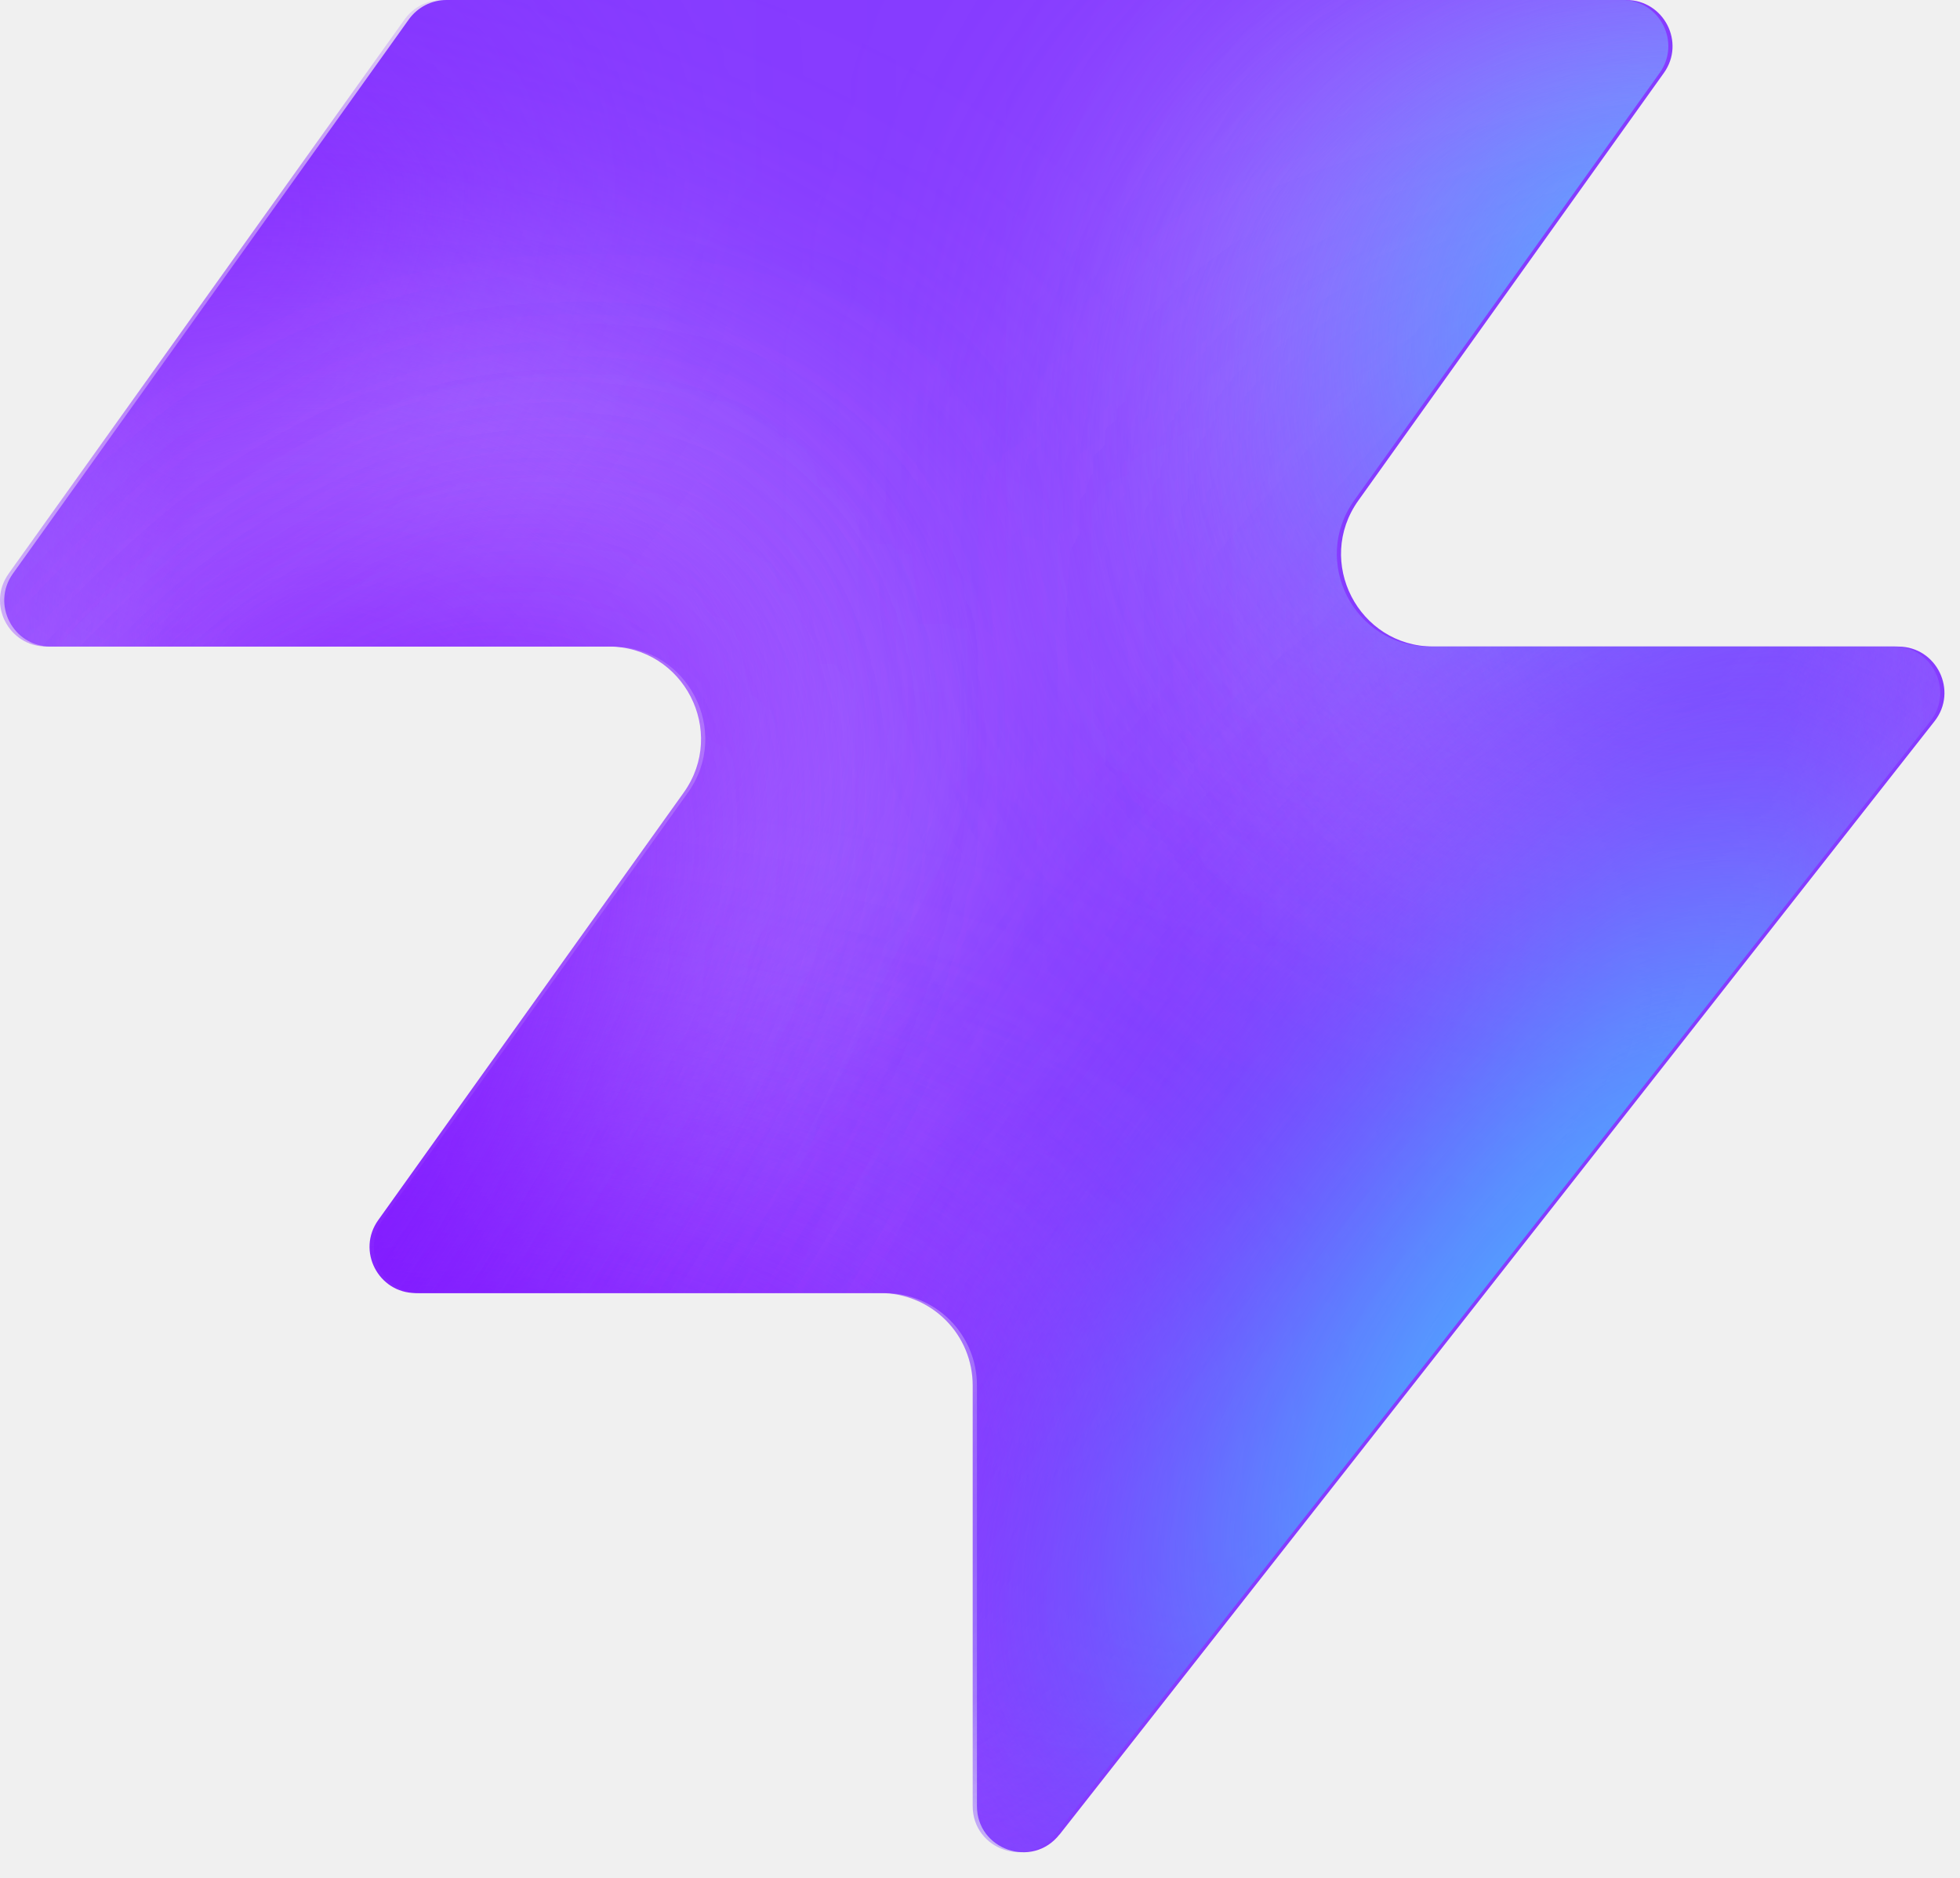
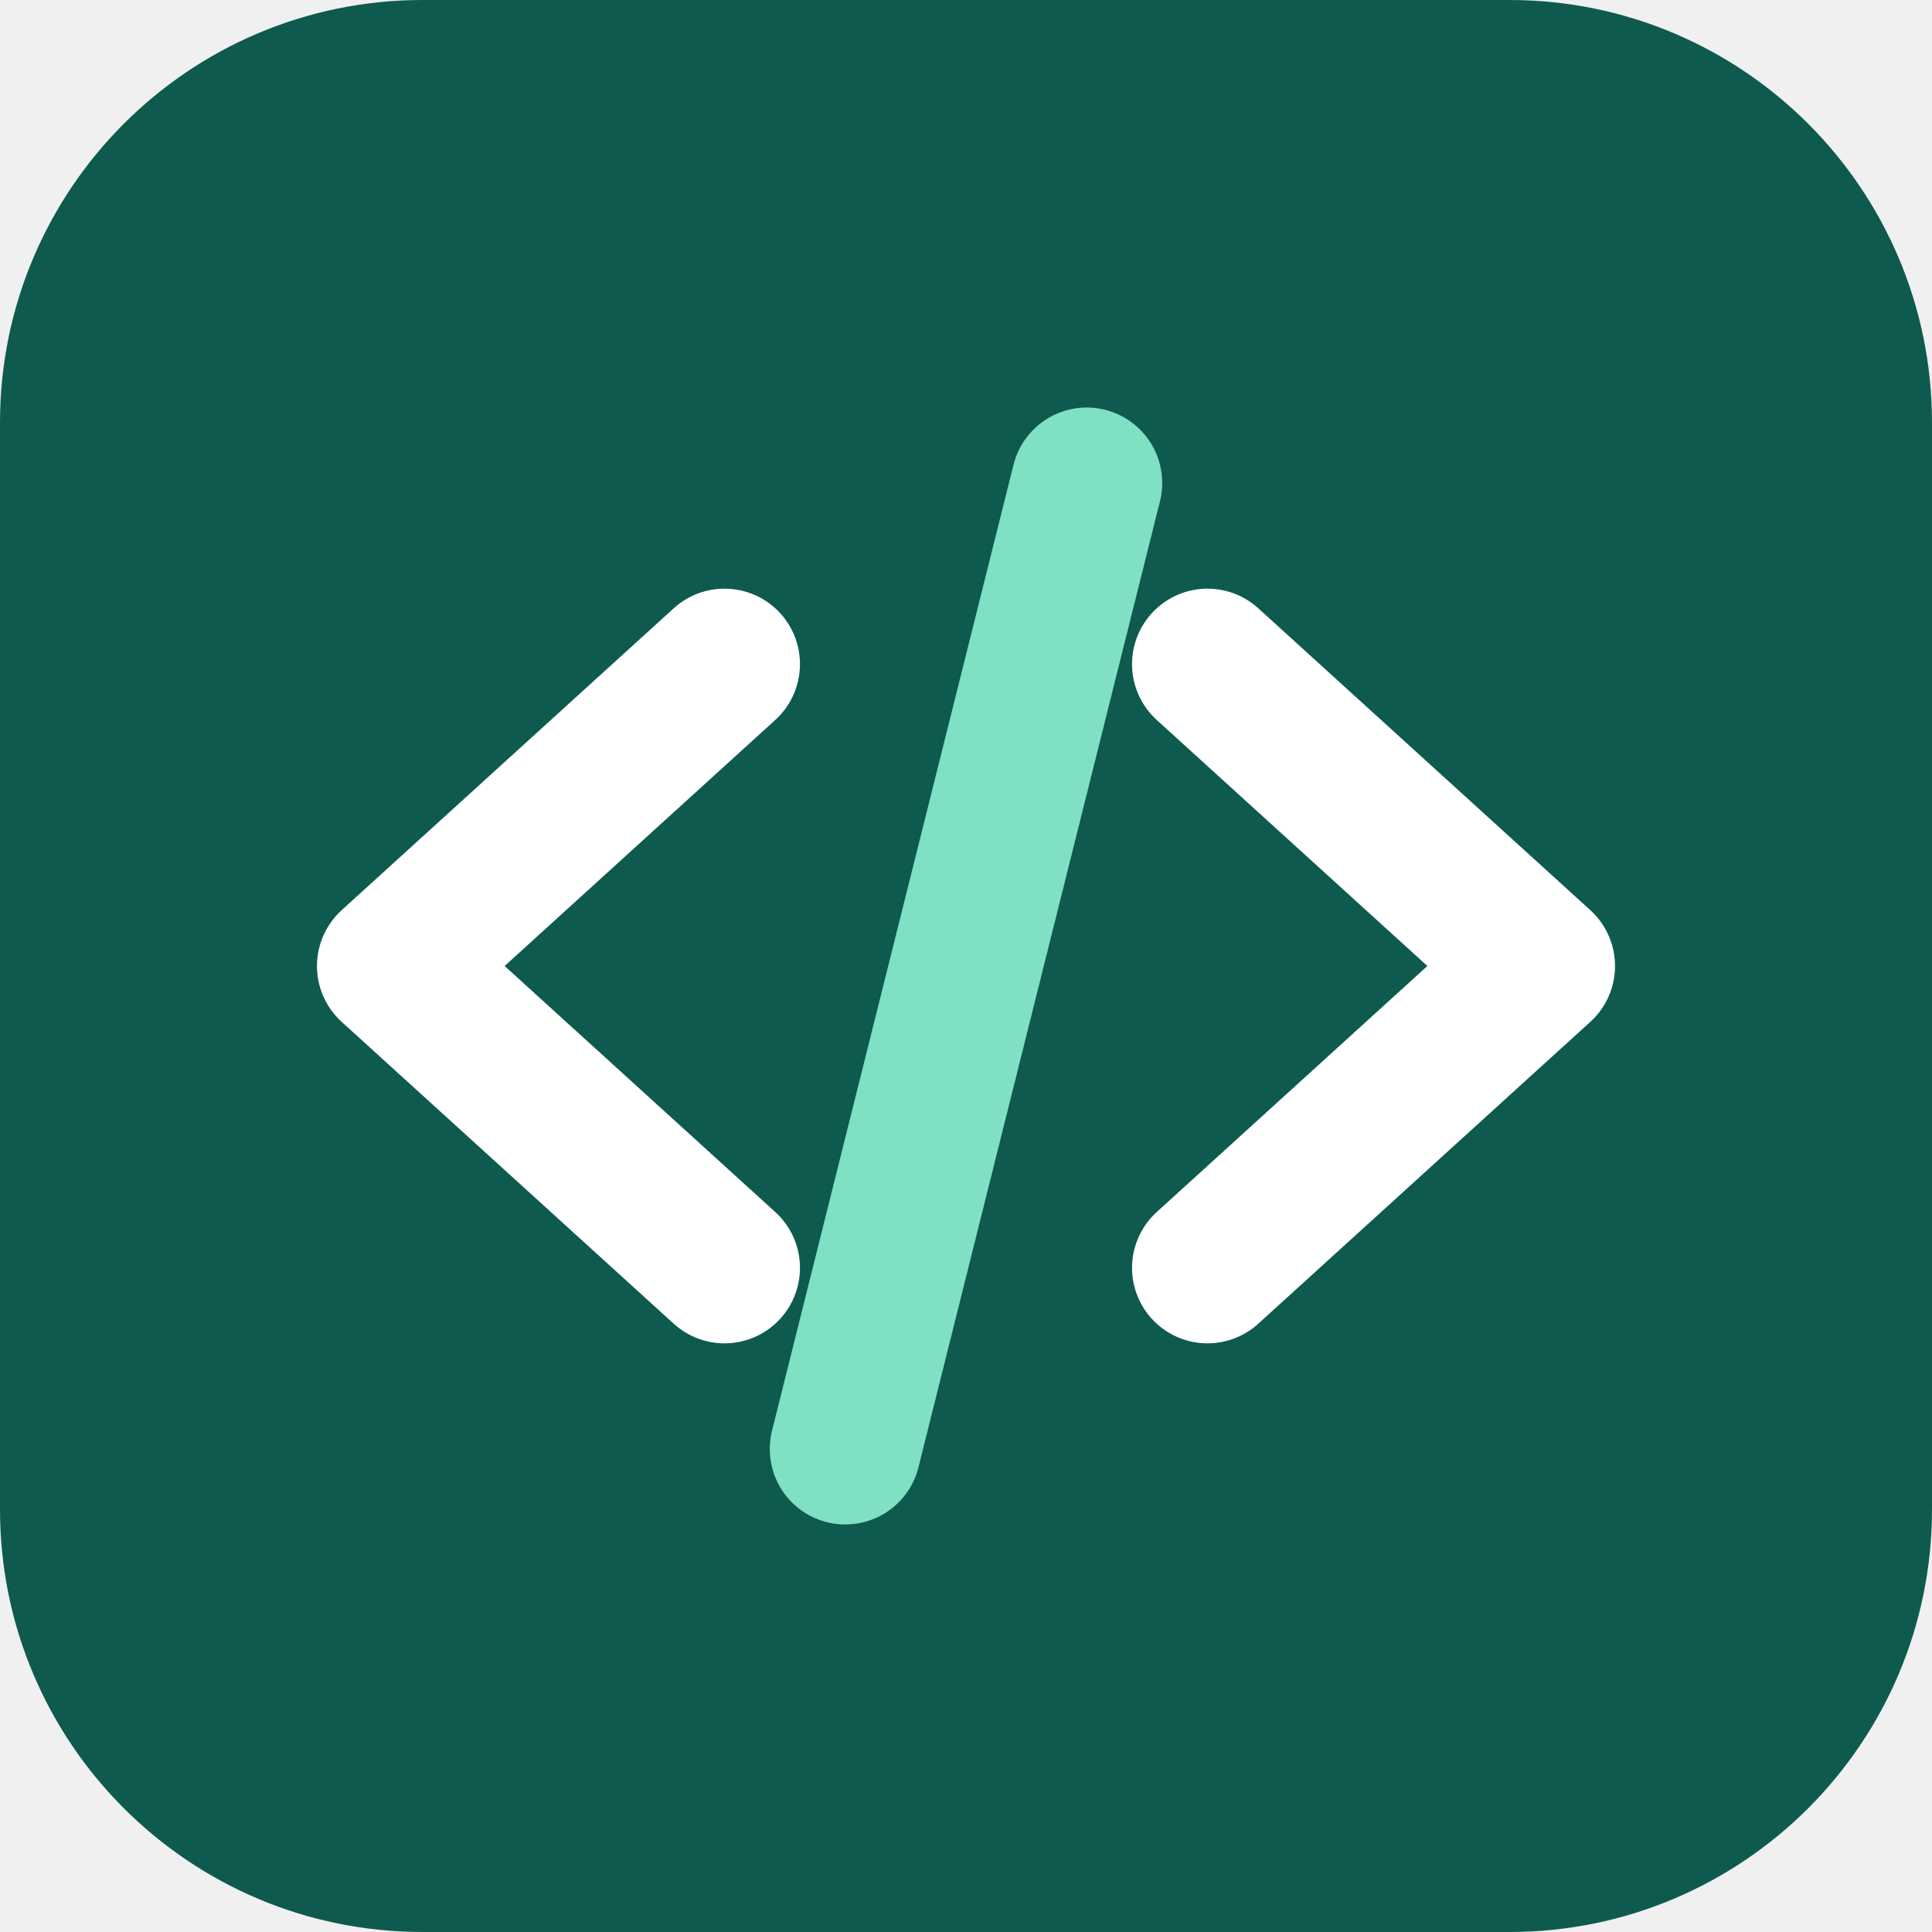
- <svg xmlns="http://www.w3.org/2000/svg" width="48" height="46" fill="none" viewBox="0 0 48 46">
-   <path fill="#863bff" d="M25.946 44.938c-.664.845-2.021.375-2.021-.698V33.937a2.26 2.26 0 0 0-2.262-2.262H10.287c-.92 0-1.456-1.04-.92-1.788l7.48-10.471c1.07-1.497 0-3.578-1.842-3.578H1.237c-.92 0-1.456-1.04-.92-1.788L10.013.474c.214-.297.556-.474.92-.474h28.894c.92 0 1.456 1.04.92 1.788l-7.48 10.471c-1.07 1.498 0 3.579 1.842 3.579h11.377c.943 0 1.473 1.088.89 1.83L25.947 44.94z" style="fill:#863bff;fill:color(display-p3 .525 .23 1);fill-opacity:1" />
-   <mask id="a" width="48" height="46" x="0" y="0" maskUnits="userSpaceOnUse" style="mask-type:alpha">
-     <path fill="#000" d="M25.842 44.938c-.664.844-2.021.375-2.021-.698V33.937a2.26 2.26 0 0 0-2.262-2.262H10.183c-.92 0-1.456-1.04-.92-1.788l7.48-10.471c1.07-1.498 0-3.579-1.842-3.579H1.133c-.92 0-1.456-1.04-.92-1.787L9.91.473c.214-.297.556-.474.92-.474h28.894c.92 0 1.456 1.04.92 1.788l-7.48 10.471c-1.07 1.498 0 3.578 1.842 3.578h11.377c.943 0 1.473 1.088.89 1.832L25.843 44.94z" style="fill:#000;fill-opacity:1" />
-   </mask>
-   <g mask="url(#a)">
-     <g filter="url(#b)">
-       <ellipse cx="5.508" cy="14.704" fill="#ede6ff" rx="5.508" ry="14.704" style="fill:#ede6ff;fill:color(display-p3 .927 .903 1);fill-opacity:1" transform="matrix(.00324 1 1 -.00324 -4.47 31.516)" />
-     </g>
-     <g filter="url(#c)">
-       <ellipse cx="10.399" cy="29.851" fill="#ede6ff" rx="10.399" ry="29.851" style="fill:#ede6ff;fill:color(display-p3 .927 .903 1);fill-opacity:1" transform="matrix(.00324 1 1 -.00324 -39.328 7.883)" />
-     </g>
-     <g filter="url(#d)">
-       <ellipse cx="5.508" cy="30.487" fill="#7e14ff" rx="5.508" ry="30.487" style="fill:#7e14ff;fill:color(display-p3 .492 .077 1);fill-opacity:1" transform="rotate(89.814 -25.913 -14.639)scale(1 -1)" />
-     </g>
-     <g filter="url(#e)">
-       <ellipse cx="5.508" cy="30.599" fill="#7e14ff" rx="5.508" ry="30.599" style="fill:#7e14ff;fill:color(display-p3 .492 .077 1);fill-opacity:1" transform="rotate(89.814 -32.644 -3.334)scale(1 -1)" />
-     </g>
-     <g filter="url(#f)">
-       <ellipse cx="5.508" cy="30.599" fill="#7e14ff" rx="5.508" ry="30.599" style="fill:#7e14ff;fill:color(display-p3 .492 .077 1);fill-opacity:1" transform="matrix(.00324 1 1 -.00324 -34.34 30.47)" />
-     </g>
-     <g filter="url(#g)">
-       <ellipse cx="14.072" cy="22.078" fill="#ede6ff" rx="14.072" ry="22.078" style="fill:#ede6ff;fill:color(display-p3 .927 .903 1);fill-opacity:1" transform="rotate(93.35 24.506 48.493)scale(-1 1)" />
-     </g>
-     <g filter="url(#h)">
-       <ellipse cx="3.47" cy="21.501" fill="#7e14ff" rx="3.47" ry="21.501" style="fill:#7e14ff;fill:color(display-p3 .492 .077 1);fill-opacity:1" transform="rotate(89.009 28.708 47.59)scale(-1 1)" />
-     </g>
-     <g filter="url(#i)">
-       <ellipse cx="3.47" cy="21.501" fill="#7e14ff" rx="3.47" ry="21.501" style="fill:#7e14ff;fill:color(display-p3 .492 .077 1);fill-opacity:1" transform="rotate(89.009 28.708 47.59)scale(-1 1)" />
-     </g>
-     <g filter="url(#j)">
-       <ellipse cx=".387" cy="8.972" fill="#7e14ff" rx="4.407" ry="29.108" style="fill:#7e14ff;fill:color(display-p3 .492 .077 1);fill-opacity:1" transform="rotate(39.51 .387 8.972)" />
-     </g>
-     <g filter="url(#k)">
-       <ellipse cx="47.523" cy="-6.092" fill="#7e14ff" rx="4.407" ry="29.108" style="fill:#7e14ff;fill:color(display-p3 .492 .077 1);fill-opacity:1" transform="rotate(37.892 47.523 -6.092)" />
-     </g>
-     <g filter="url(#l)">
-       <ellipse cx="41.412" cy="6.333" fill="#47bfff" rx="5.971" ry="9.665" style="fill:#47bfff;fill:color(display-p3 .28 .748 1);fill-opacity:1" transform="rotate(37.892 41.412 6.333)" />
-     </g>
-     <g filter="url(#m)">
-       <ellipse cx="-1.879" cy="38.332" fill="#7e14ff" rx="4.407" ry="29.108" style="fill:#7e14ff;fill:color(display-p3 .492 .077 1);fill-opacity:1" transform="rotate(37.892 -1.88 38.332)" />
-     </g>
-     <g filter="url(#n)">
-       <ellipse cx="-1.879" cy="38.332" fill="#7e14ff" rx="4.407" ry="29.108" style="fill:#7e14ff;fill:color(display-p3 .492 .077 1);fill-opacity:1" transform="rotate(37.892 -1.88 38.332)" />
-     </g>
-     <g filter="url(#o)">
-       <ellipse cx="35.651" cy="29.907" fill="#7e14ff" rx="4.407" ry="29.108" style="fill:#7e14ff;fill:color(display-p3 .492 .077 1);fill-opacity:1" transform="rotate(37.892 35.651 29.907)" />
-     </g>
-     <g filter="url(#p)">
-       <ellipse cx="38.418" cy="32.4" fill="#47bfff" rx="5.971" ry="15.297" style="fill:#47bfff;fill:color(display-p3 .28 .748 1);fill-opacity:1" transform="rotate(37.892 38.418 32.4)" />
-     </g>
+ <svg xmlns="http://www.w3.org/2000/svg" viewBox="0 0 64 64" width="64" height="64">
+   <rect width="64" height="64" rx="14" fill="#0E5A4F" />
+   <g fill="none" stroke-linecap="round" stroke-linejoin="round" stroke-width="5">
+     <path d="M24 22 13 32l11 10" stroke="#FFFFFF" />
+     <path d="M40 22l11 10-11 10" stroke="#FFFFFF" />
+     <path d="M36 16 28 48" stroke="#7FE0C3" />
  </g>
-   <defs>
-     <filter id="b" width="60.045" height="41.654" x="-19.77" y="16.149" color-interpolation-filters="sRGB" filterUnits="userSpaceOnUse">
-       <feFlood flood-opacity="0" result="BackgroundImageFix" />
-       <feBlend in="SourceGraphic" in2="BackgroundImageFix" result="shape" />
-       <feGaussianBlur result="effect1_foregroundBlur_2002_17158" stdDeviation="7.659" />
-     </filter>
-     <filter id="c" width="90.34" height="51.437" x="-54.613" y="-7.533" color-interpolation-filters="sRGB" filterUnits="userSpaceOnUse">
-       <feFlood flood-opacity="0" result="BackgroundImageFix" />
-       <feBlend in="SourceGraphic" in2="BackgroundImageFix" result="shape" />
-       <feGaussianBlur result="effect1_foregroundBlur_2002_17158" stdDeviation="7.659" />
-     </filter>
-     <filter id="d" width="79.355" height="29.4" x="-49.64" y="2.03" color-interpolation-filters="sRGB" filterUnits="userSpaceOnUse">
-       <feFlood flood-opacity="0" result="BackgroundImageFix" />
-       <feBlend in="SourceGraphic" in2="BackgroundImageFix" result="shape" />
-       <feGaussianBlur result="effect1_foregroundBlur_2002_17158" stdDeviation="4.596" />
-     </filter>
-     <filter id="e" width="79.579" height="29.4" x="-45.045" y="20.029" color-interpolation-filters="sRGB" filterUnits="userSpaceOnUse">
-       <feFlood flood-opacity="0" result="BackgroundImageFix" />
-       <feBlend in="SourceGraphic" in2="BackgroundImageFix" result="shape" />
-       <feGaussianBlur result="effect1_foregroundBlur_2002_17158" stdDeviation="4.596" />
-     </filter>
-     <filter id="f" width="79.579" height="29.4" x="-43.513" y="21.178" color-interpolation-filters="sRGB" filterUnits="userSpaceOnUse">
-       <feFlood flood-opacity="0" result="BackgroundImageFix" />
-       <feBlend in="SourceGraphic" in2="BackgroundImageFix" result="shape" />
-       <feGaussianBlur result="effect1_foregroundBlur_2002_17158" stdDeviation="4.596" />
-     </filter>
-     <filter id="g" width="74.749" height="58.852" x="15.756" y="-17.901" color-interpolation-filters="sRGB" filterUnits="userSpaceOnUse">
-       <feFlood flood-opacity="0" result="BackgroundImageFix" />
-       <feBlend in="SourceGraphic" in2="BackgroundImageFix" result="shape" />
-       <feGaussianBlur result="effect1_foregroundBlur_2002_17158" stdDeviation="7.659" />
-     </filter>
-     <filter id="h" width="61.377" height="25.362" x="23.548" y="2.284" color-interpolation-filters="sRGB" filterUnits="userSpaceOnUse">
-       <feFlood flood-opacity="0" result="BackgroundImageFix" />
-       <feBlend in="SourceGraphic" in2="BackgroundImageFix" result="shape" />
-       <feGaussianBlur result="effect1_foregroundBlur_2002_17158" stdDeviation="4.596" />
-     </filter>
-     <filter id="i" width="61.377" height="25.362" x="23.548" y="2.284" color-interpolation-filters="sRGB" filterUnits="userSpaceOnUse">
-       <feFlood flood-opacity="0" result="BackgroundImageFix" />
-       <feBlend in="SourceGraphic" in2="BackgroundImageFix" result="shape" />
-       <feGaussianBlur result="effect1_foregroundBlur_2002_17158" stdDeviation="4.596" />
-     </filter>
-     <filter id="j" width="56.045" height="63.649" x="-27.636" y="-22.853" color-interpolation-filters="sRGB" filterUnits="userSpaceOnUse">
-       <feFlood flood-opacity="0" result="BackgroundImageFix" />
-       <feBlend in="SourceGraphic" in2="BackgroundImageFix" result="shape" />
-       <feGaussianBlur result="effect1_foregroundBlur_2002_17158" stdDeviation="4.596" />
-     </filter>
-     <filter id="k" width="54.814" height="64.646" x="20.116" y="-38.415" color-interpolation-filters="sRGB" filterUnits="userSpaceOnUse">
-       <feFlood flood-opacity="0" result="BackgroundImageFix" />
-       <feBlend in="SourceGraphic" in2="BackgroundImageFix" result="shape" />
-       <feGaussianBlur result="effect1_foregroundBlur_2002_17158" stdDeviation="4.596" />
-     </filter>
-     <filter id="l" width="33.541" height="35.313" x="24.641" y="-11.323" color-interpolation-filters="sRGB" filterUnits="userSpaceOnUse">
-       <feFlood flood-opacity="0" result="BackgroundImageFix" />
-       <feBlend in="SourceGraphic" in2="BackgroundImageFix" result="shape" />
-       <feGaussianBlur result="effect1_foregroundBlur_2002_17158" stdDeviation="4.596" />
-     </filter>
-     <filter id="m" width="54.814" height="64.646" x="-29.286" y="6.009" color-interpolation-filters="sRGB" filterUnits="userSpaceOnUse">
-       <feFlood flood-opacity="0" result="BackgroundImageFix" />
-       <feBlend in="SourceGraphic" in2="BackgroundImageFix" result="shape" />
-       <feGaussianBlur result="effect1_foregroundBlur_2002_17158" stdDeviation="4.596" />
-     </filter>
-     <filter id="n" width="54.814" height="64.646" x="-29.286" y="6.009" color-interpolation-filters="sRGB" filterUnits="userSpaceOnUse">
-       <feFlood flood-opacity="0" result="BackgroundImageFix" />
-       <feBlend in="SourceGraphic" in2="BackgroundImageFix" result="shape" />
-       <feGaussianBlur result="effect1_foregroundBlur_2002_17158" stdDeviation="4.596" />
-     </filter>
-     <filter id="o" width="54.814" height="64.646" x="8.244" y="-2.416" color-interpolation-filters="sRGB" filterUnits="userSpaceOnUse">
-       <feFlood flood-opacity="0" result="BackgroundImageFix" />
-       <feBlend in="SourceGraphic" in2="BackgroundImageFix" result="shape" />
-       <feGaussianBlur result="effect1_foregroundBlur_2002_17158" stdDeviation="4.596" />
-     </filter>
-     <filter id="p" width="39.409" height="43.623" x="18.713" y="10.588" color-interpolation-filters="sRGB" filterUnits="userSpaceOnUse">
-       <feFlood flood-opacity="0" result="BackgroundImageFix" />
-       <feBlend in="SourceGraphic" in2="BackgroundImageFix" result="shape" />
-       <feGaussianBlur result="effect1_foregroundBlur_2002_17158" stdDeviation="4.596" />
-     </filter>
-   </defs>
</svg>
